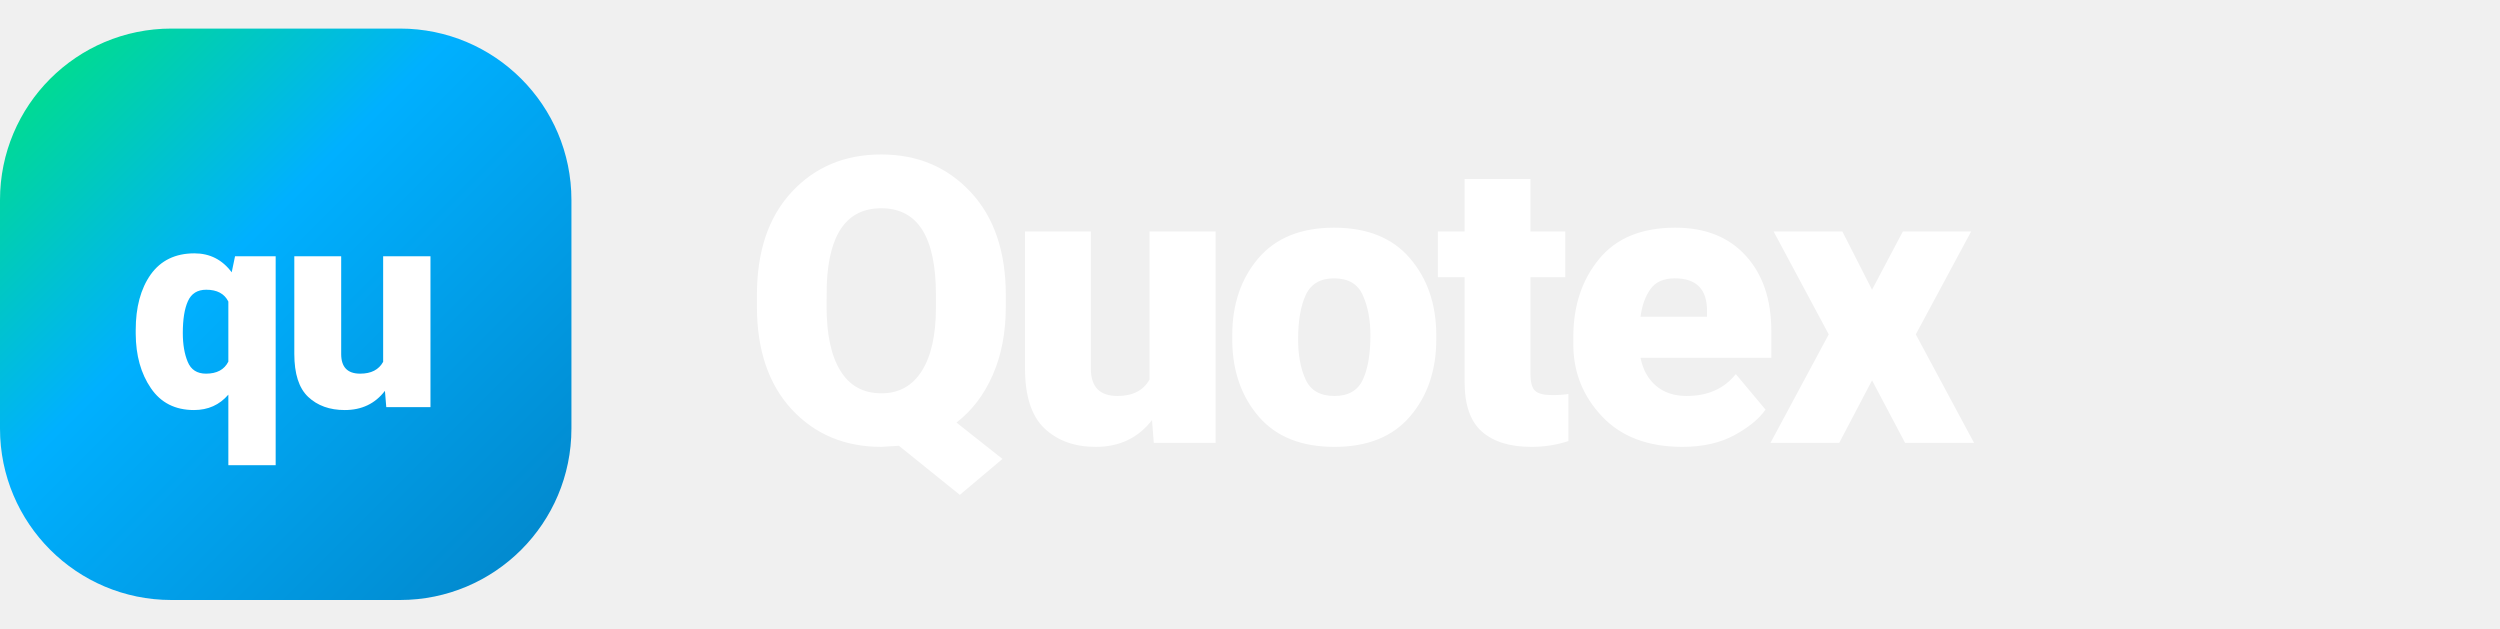
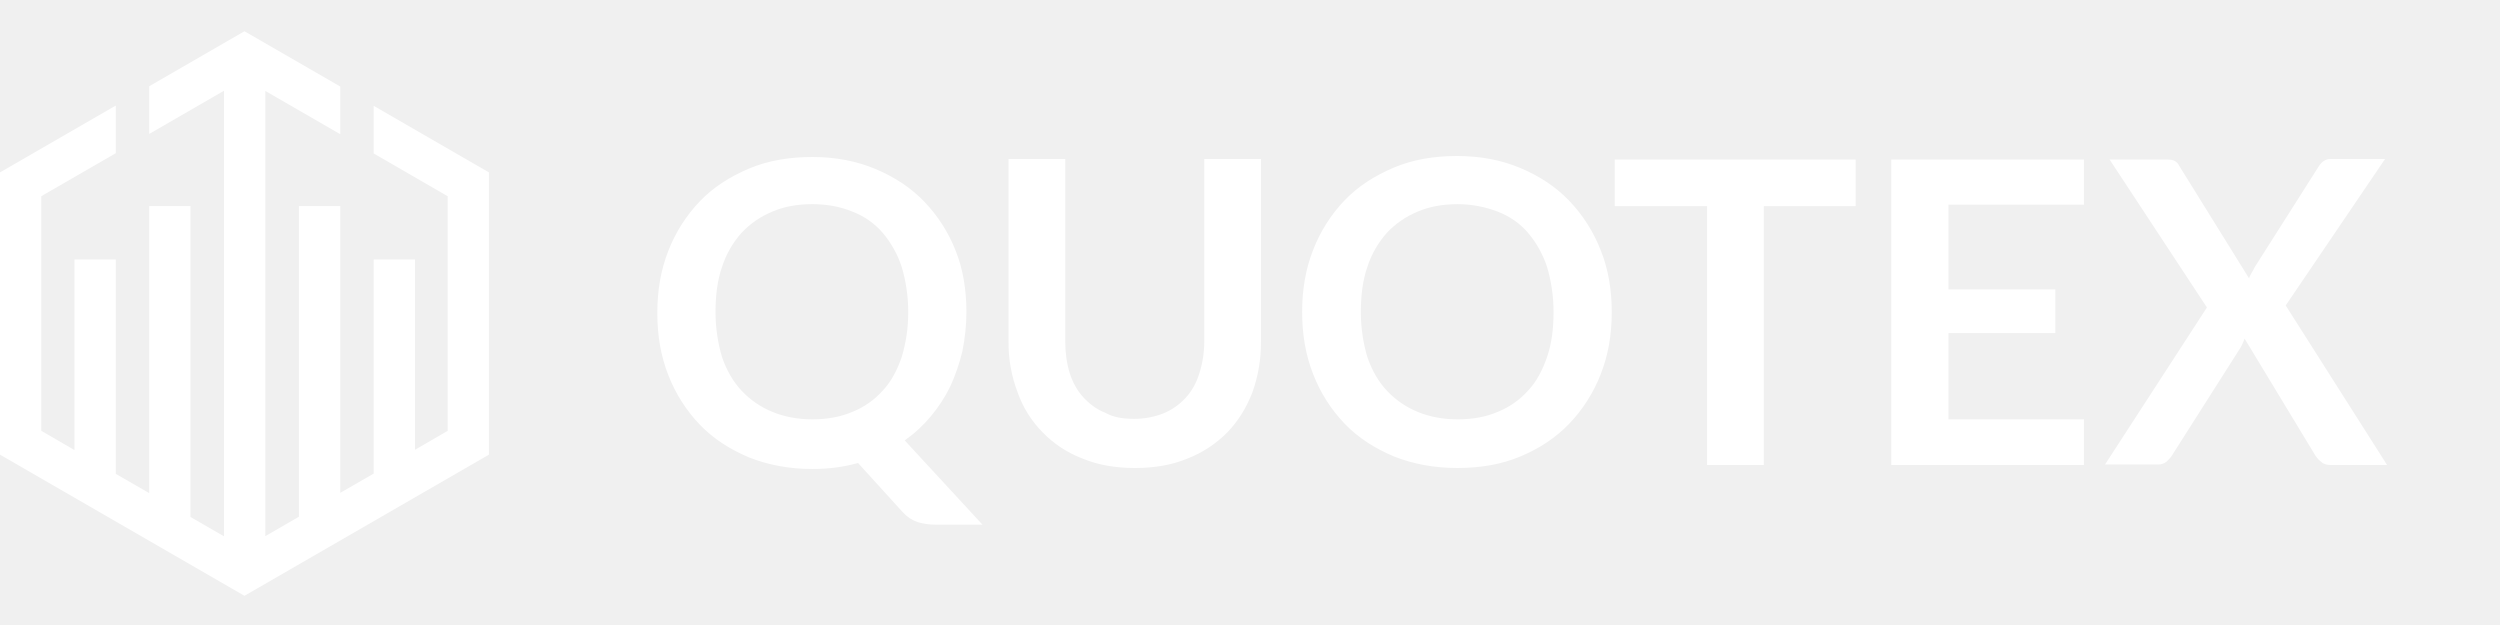
- <svg xmlns="http://www.w3.org/2000/svg" viewBox="0 0 175 44" width="175" height="44" fill="none">
-   <defs>
-     <linearGradient id="quotexGradientBadge" x1="0%" y1="0%" x2="100%" y2="100%">
-       <stop offset="0%" stop-color="#00e676" />
-       <stop offset="40%" stop-color="#00b0ff" />
-       <stop offset="100%" stop-color="#0284c7" />
-     </linearGradient>
-   </defs>
-   <rect x="0" y="2" width="40" height="40" rx="12" fill="url(#quotexGradientBadge)" />
-   <text x="20" y="28.5" font-family="-apple-system, BlinkMacSystemFont, 'Segoe UI', Roboto, 'Helvetica Neue', Arial, sans-serif" font-weight="800" font-size="20" fill="#ffffff" text-anchor="middle" letter-spacing="-0.5">qu</text>
-   <text x="52" y="31" font-family="-apple-system, BlinkMacSystemFont, 'Segoe UI', Roboto, 'Helvetica Neue', Arial, sans-serif" font-weight="800" font-size="28" fill="#ffffff" letter-spacing="-0.8">Quotex</text>
+ <svg xmlns="http://www.w3.org/2000/svg" viewBox="0 0 160 40" width="160" height="40" fill="none">
+   <g transform="translate(0, 2) scale(0.29)">
+     <path fill="#ffffff" d="M107.9 93.44V31.15L82.47 16.46v10.51l16.33 9.44v51.77l-7.22 4.19V50.36h-9.11v47.26l-7.38 4.25V38.58h-9.12v68.56l-7.42 4.29V13.17l16.54 9.55V12.2L53.95 0 32.93 12.14v10.52l16.51-9.54v98.35l-7.4-4.27V38.58h-9.11v63.35l-7.38-4.25V50.36h-9.12v42.07l-7.32-4.25V36.41l.5-.3 15.94-9.2V16.4L0 31.15v62.29l53.95 31.15z" />
+   </g>
+   <g transform="translate(42, 0)">
+     <path fill="#ffffff" d="M19.851 19.967c0 .867-.096 1.702-.257 2.504-.192.803-.45 1.541-.77 2.247a9.4 9.4 0 0 1-1.253 1.927 8.5 8.5 0 0 1-1.67 1.54l4.978 5.394h-2.987a4.2 4.2 0 0 1-1.156-.16 2.3 2.3 0 0 1-.963-.643l-2.859-3.146c-.45.129-.931.225-1.413.29-.482.063-.995.095-1.51.095-1.477 0-2.826-.256-4.046-.738-1.22-.514-2.28-1.188-3.147-2.087a9.6 9.6 0 0 1-2.024-3.178c-.481-1.22-.706-2.536-.706-3.98 0-1.445.225-2.761.706-3.981a9.6 9.6 0 0 1 2.024-3.178c.867-.9 1.927-1.573 3.147-2.087s2.57-.738 4.047-.738q2.216 0 4.046.77c1.22.514 2.248 1.188 3.116 2.087a9.6 9.6 0 0 1 2.023 3.178c.45 1.123.674 2.472.674 3.884m-3.725 0c0-1.06-.16-2.022-.418-2.889a6.5 6.5 0 0 0-1.22-2.183 4.8 4.8 0 0 0-1.927-1.348c-.77-.321-1.638-.482-2.57-.482-.963 0-1.83.16-2.569.482-.77.32-1.413.77-1.959 1.348a6.1 6.1 0 0 0-1.252 2.183c-.29.835-.418 1.798-.418 2.89 0 1.059.16 2.022.418 2.889.289.834.706 1.573 1.252 2.15a5.6 5.6 0 0 0 1.96 1.349c.77.32 1.637.481 2.569.481.963 0 1.83-.16 2.569-.481a5.2 5.2 0 0 0 1.927-1.349c.546-.577.931-1.316 1.22-2.15a9.8 9.8 0 0 0 .418-2.89m14.45 6.839a5.1 5.1 0 0 0 1.895-.354 4 4 0 0 0 1.413-.995q.579-.625.867-1.54a6.7 6.7 0 0 0 .321-2.023V10.176h3.63v11.718a9.4 9.4 0 0 1-.546 3.21c-.386.995-.9 1.83-1.606 2.568a7.3 7.3 0 0 1-2.537 1.67c-.996.417-2.12.61-3.373.61-1.252 0-2.376-.193-3.372-.61a7 7 0 0 1-2.537-1.67 6.84 6.84 0 0 1-1.606-2.568 8.8 8.8 0 0 1-.578-3.21V10.176h3.63v11.686q0 1.107.288 2.022.29.915.867 1.541c.386.418.835.77 1.413.995.514.29 1.125.386 1.831.386m30.576-6.838c0 1.445-.224 2.76-.706 3.98a9.6 9.6 0 0 1-2.024 3.179c-.867.899-1.894 1.573-3.115 2.086-1.22.514-2.57.739-4.047.739s-2.826-.257-4.046-.739c-1.22-.513-2.28-1.187-3.148-2.086a9.6 9.6 0 0 1-2.023-3.178c-.481-1.22-.706-2.537-.706-3.981 0-1.445.224-2.761.706-3.98a9.6 9.6 0 0 1 2.023-3.18c.868-.898 1.927-1.572 3.148-2.086 1.22-.513 2.57-.738 4.047-.738q2.216 0 4.046.77c1.22.514 2.248 1.188 3.115 2.087a9.6 9.6 0 0 1 2.024 3.178c.482 1.188.706 2.536.706 3.949m-3.725 0c0-1.06-.16-2.023-.418-2.89a6.5 6.5 0 0 0-1.22-2.182c-.514-.61-1.188-1.06-1.927-1.349a7.2 7.2 0 0 0-2.57-.481c-.963 0-1.83.16-2.569.481-.77.321-1.413.77-1.959 1.349a6.1 6.1 0 0 0-1.252 2.183c-.29.834-.418 1.797-.418 2.889 0 1.06.16 2.022.418 2.89.289.834.706 1.572 1.252 2.15a5.6 5.6 0 0 0 1.96 1.349c.77.32 1.637.481 2.569.481.963 0 1.83-.16 2.569-.482a5.2 5.2 0 0 0 1.927-1.349c.546-.577.931-1.316 1.22-2.15.29-.836.418-1.799.418-2.89m19.334-9.759v2.985h-5.877V29.76h-3.63V13.194h-5.909V10.21h15.416zm14.612 0v2.889h-8.671v5.425h6.84v2.793h-6.84v5.522h8.671v2.921H79.041V10.21h12.332zm7.87 9.47-6.23-9.47h3.629c.257 0 .45.032.546.096a.7.7 0 0 1 .289.32l4.464 7.192c.032-.129.096-.225.16-.353a3 3 0 0 0 .193-.353l4.079-6.421c.192-.321.449-.514.771-.514h3.5l-6.359 9.374 6.488 10.21h-3.629c-.225 0-.45-.065-.579-.194a1.6 1.6 0 0 1-.385-.417l-4.528-7.48a2 2 0 0 1-.129.321c-.032.097-.096.193-.128.257l-4.368 6.87c-.096.16-.225.289-.353.417a.8.8 0 0 1-.546.193h-3.405z" />
+   </g>
</svg>
